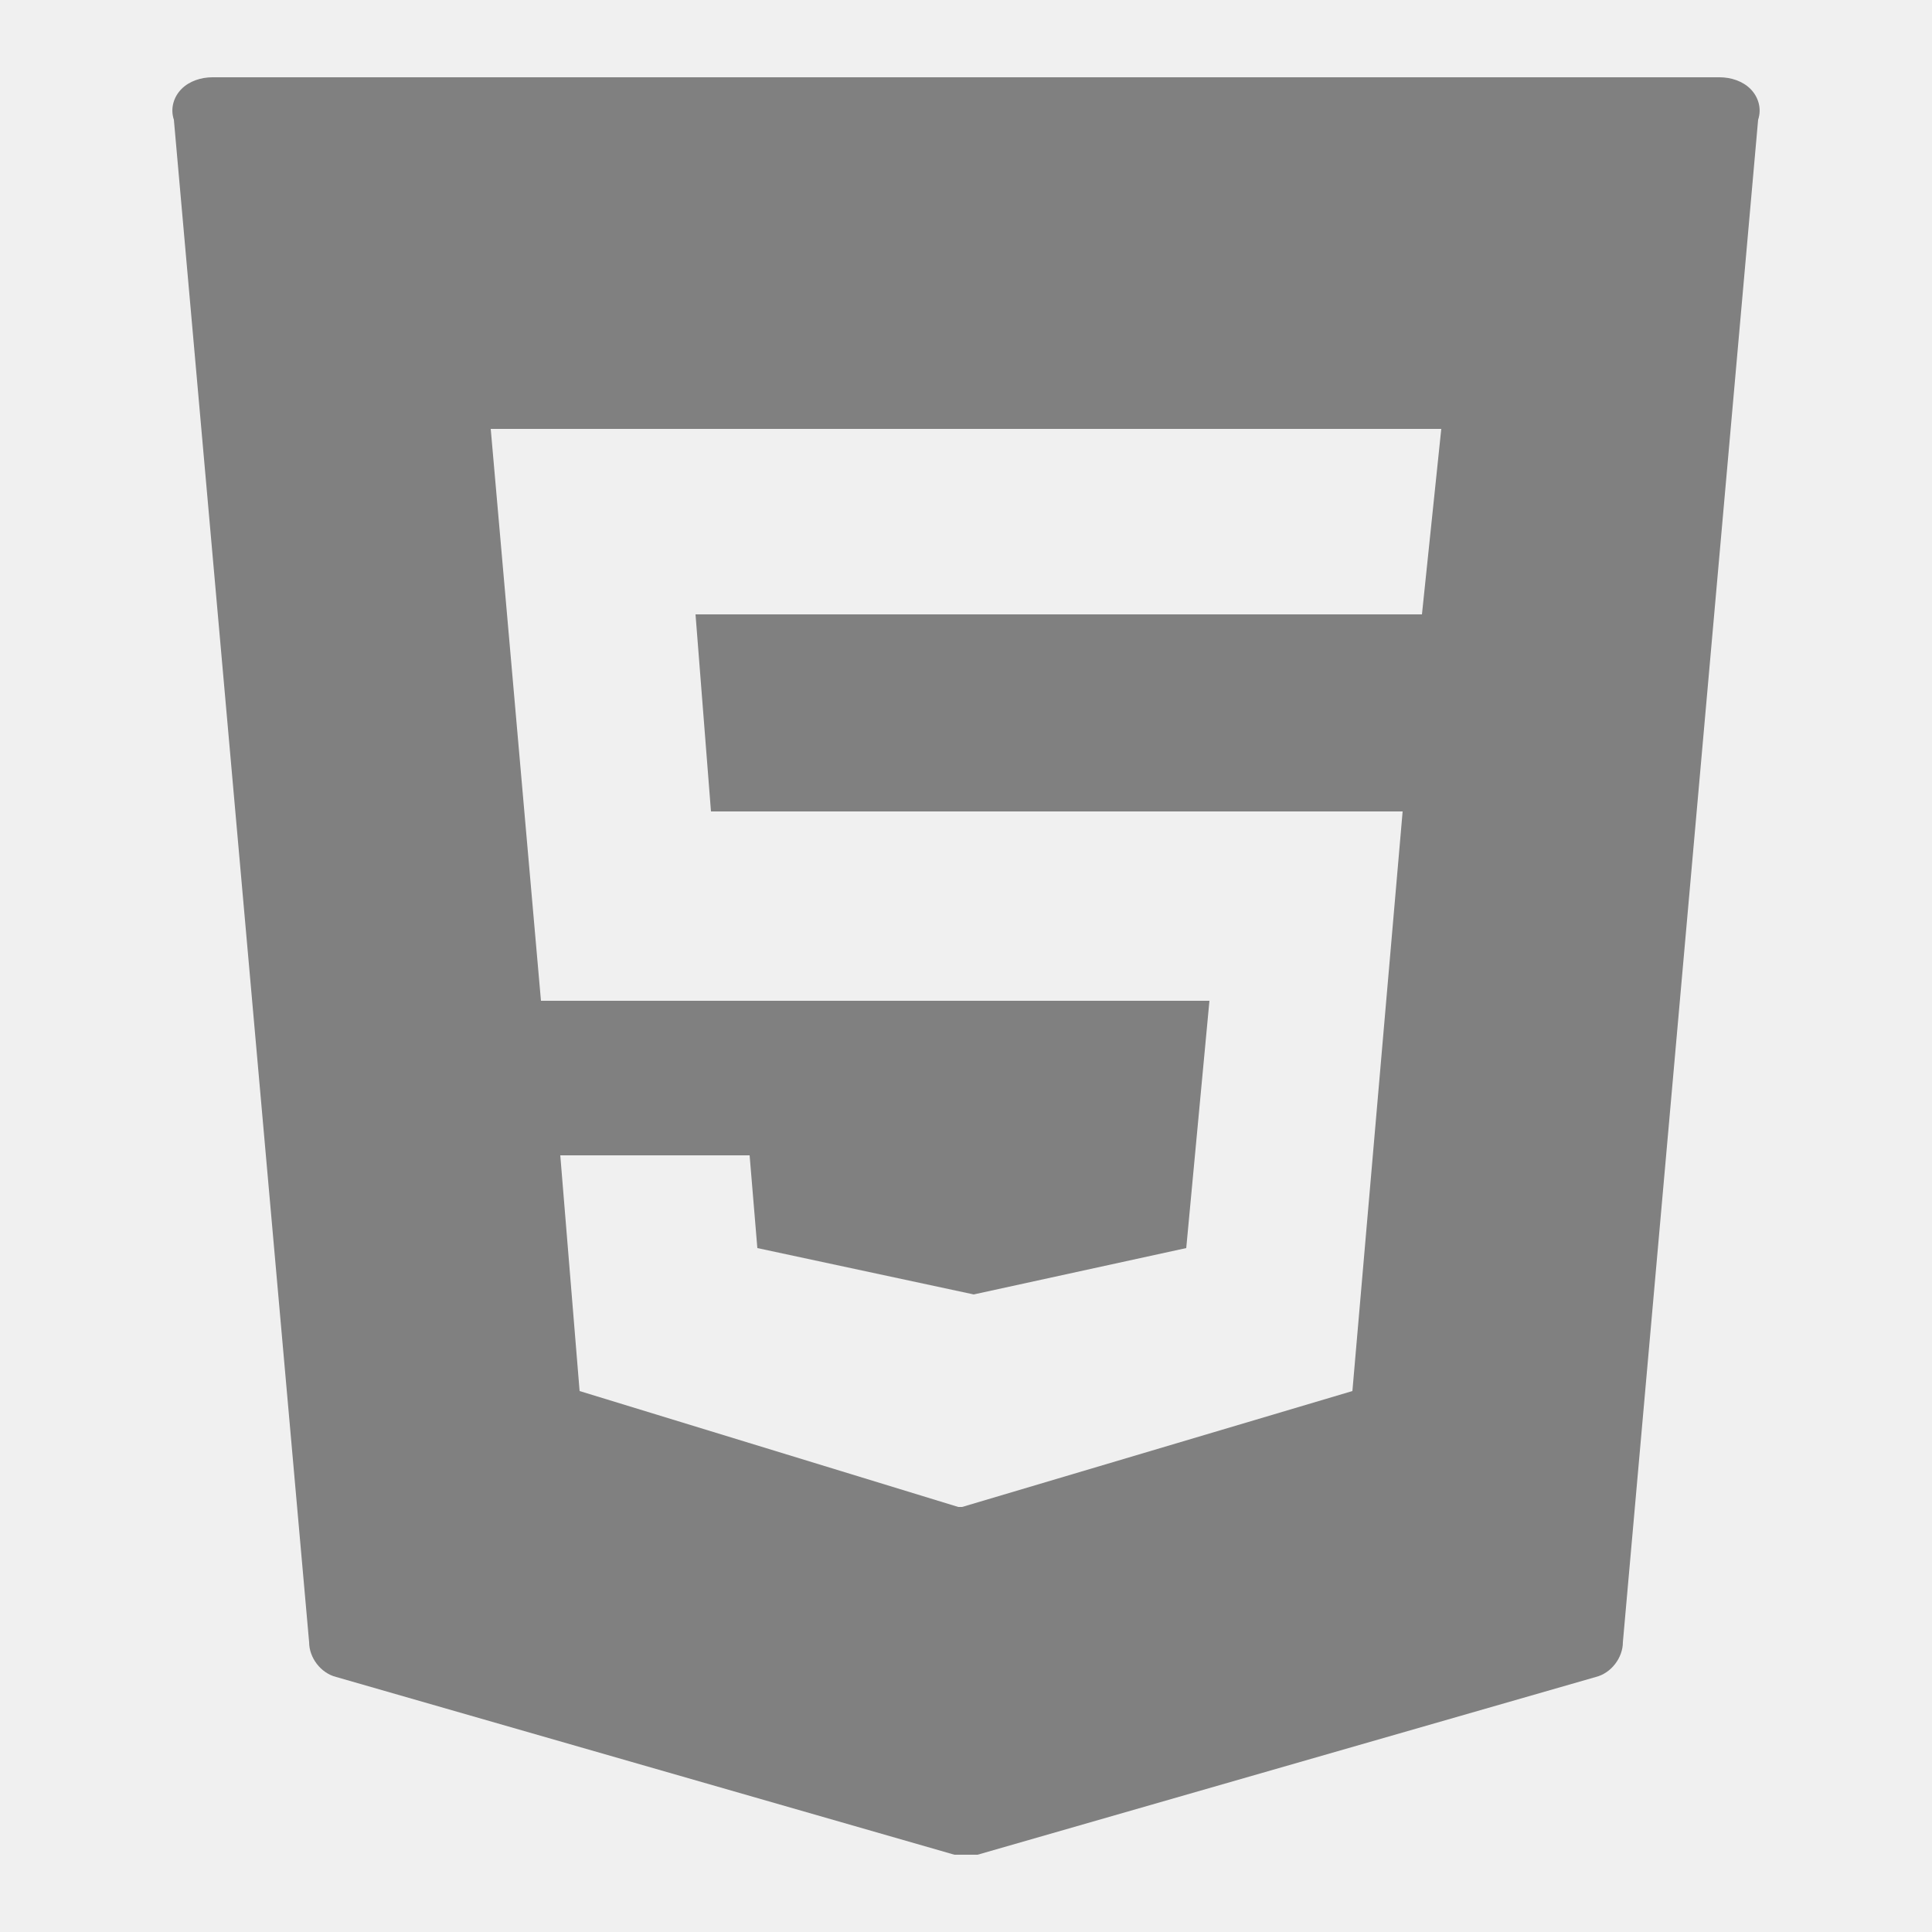
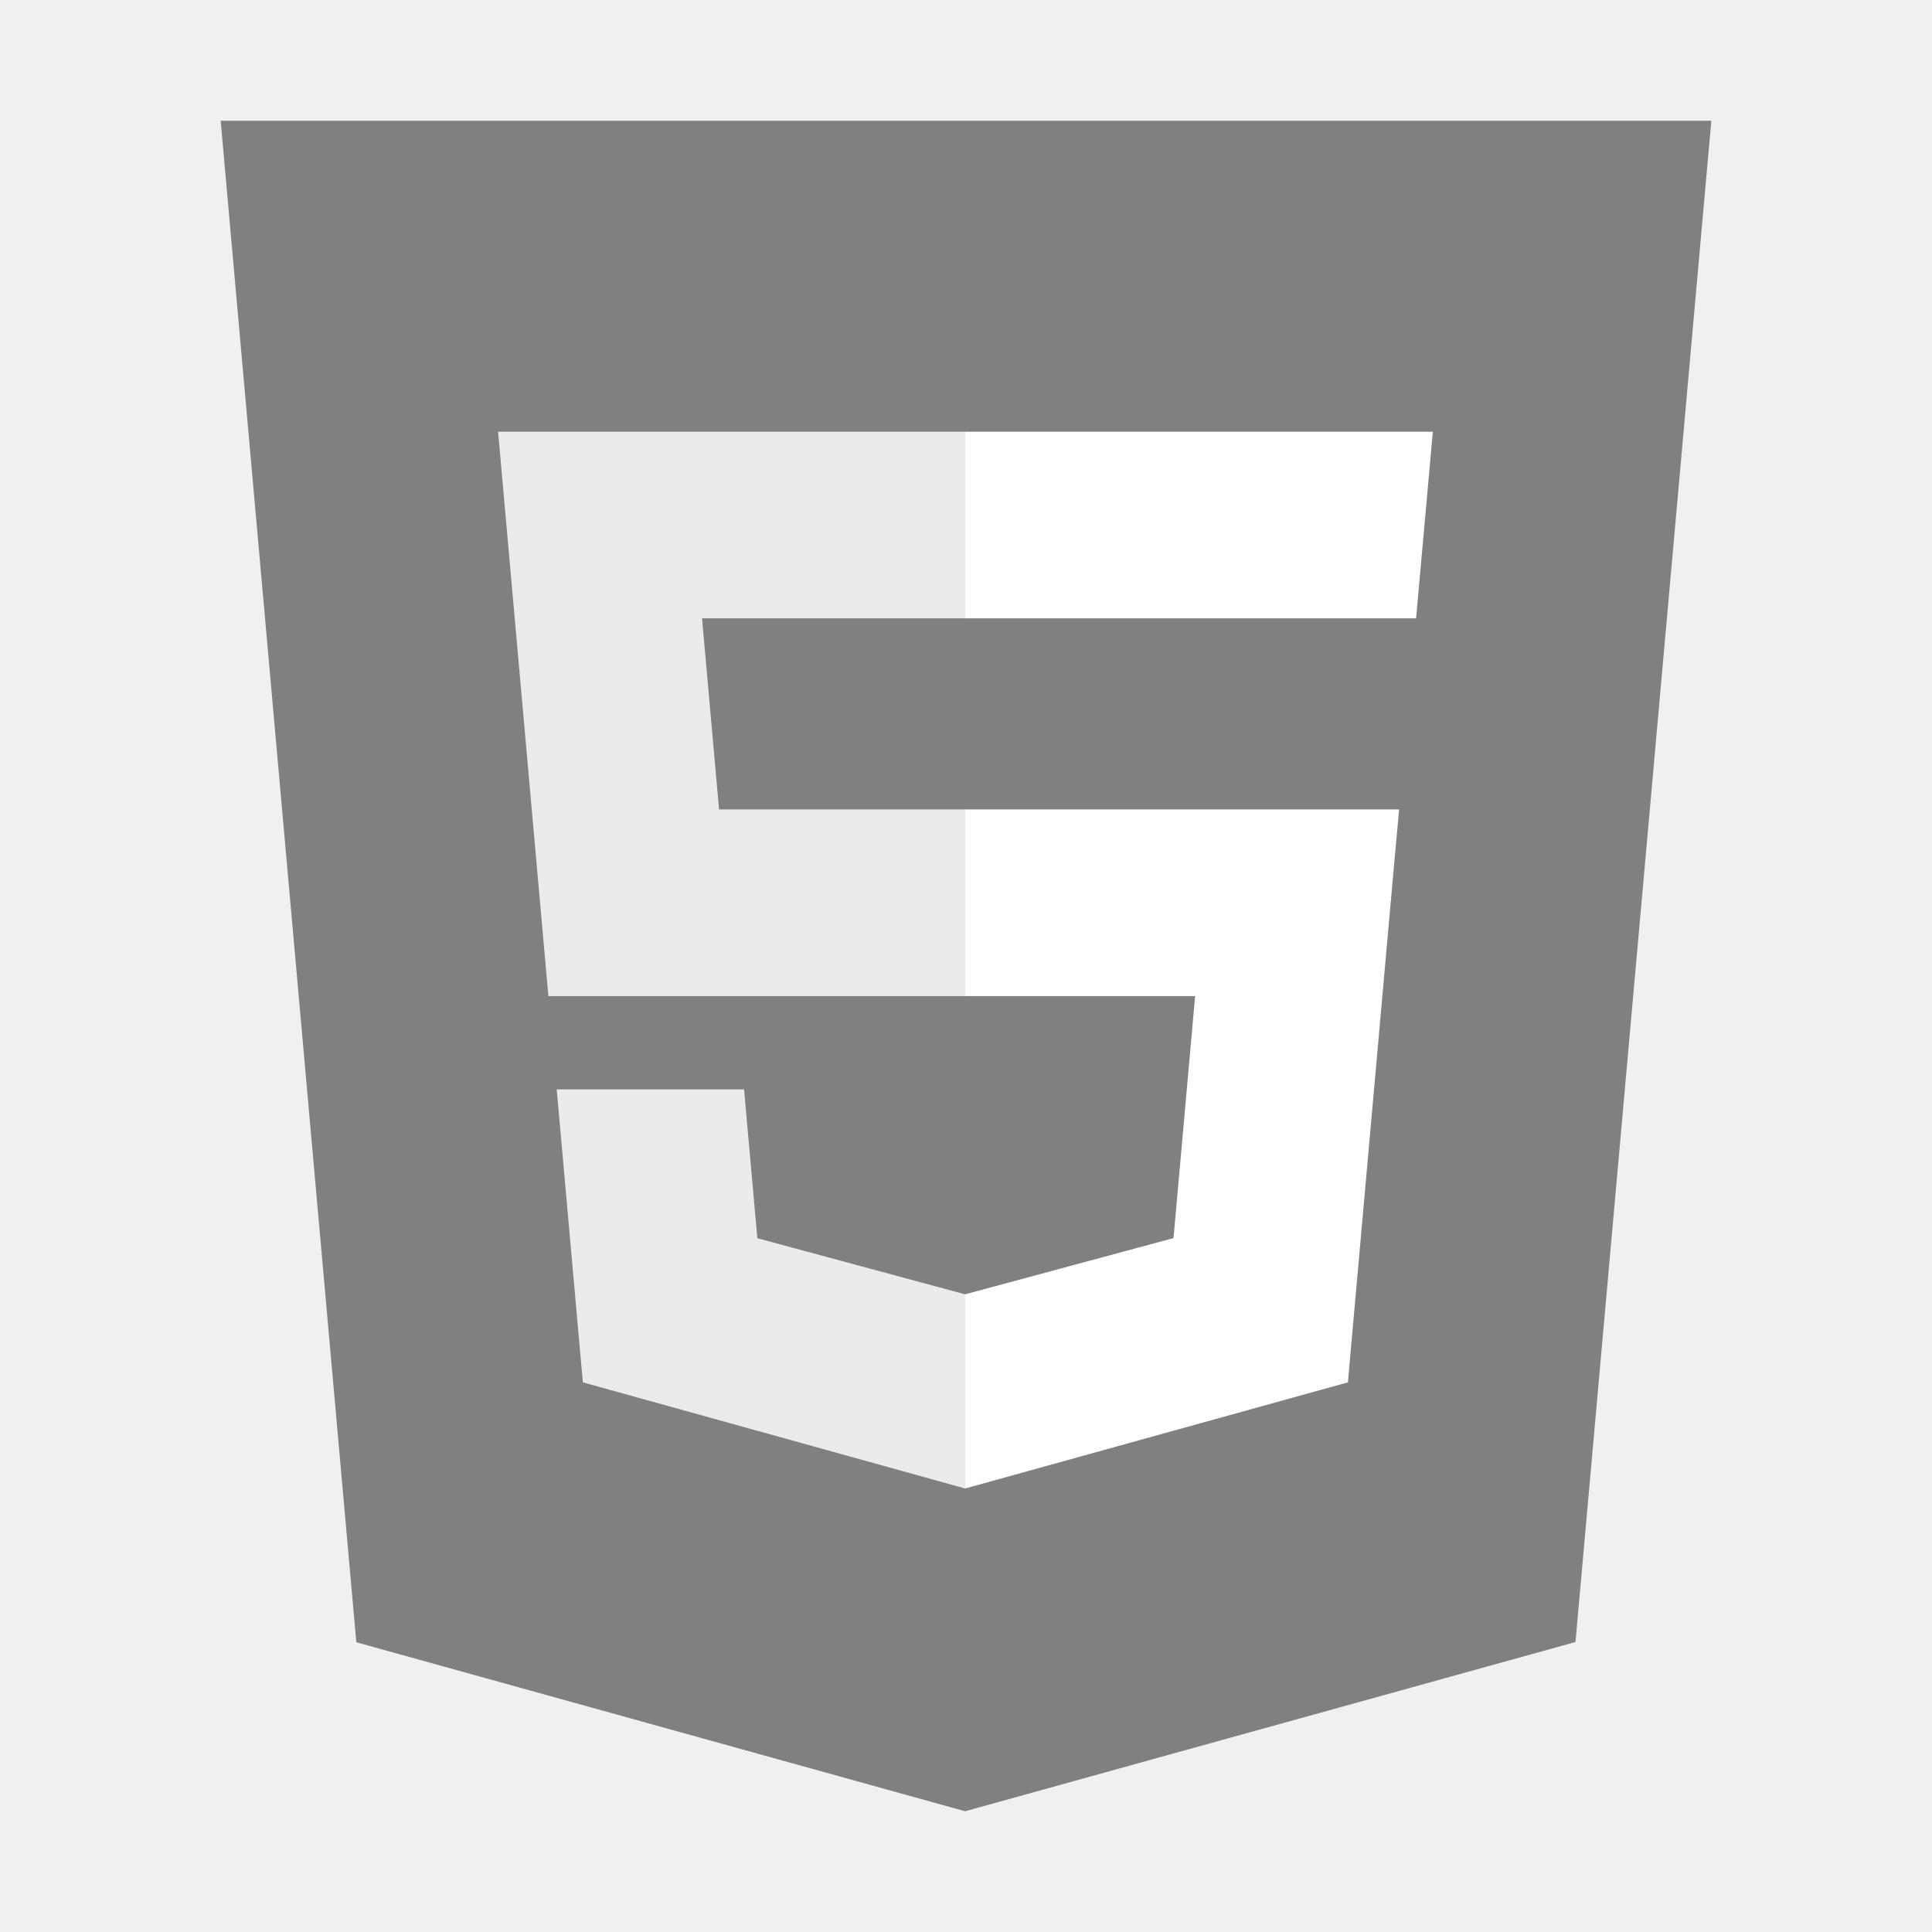
- <svg xmlns="http://www.w3.org/2000/svg" version="1.1" id="Layer_1" x="0px" y="0px" viewBox="0 0 50 50" style="enable-background:new 0 0 50 50;" xml:space="preserve">
-   <style type="text/css">
- 	.st0{fill:#808080;}
- </style>
-   <path class="st0" d="M45.3,2.3C45.1,2.1,44.8,2,44.5,2h-39C5.2,2,4.9,2.1,4.7,2.3C4.5,2.5,4.4,2.8,4.5,3.1L8,42.5  c0,0.4,0.3,0.8,0.7,0.9l16,4.6c0.1,0,0.2,0,0.3,0s0.2,0,0.3,0l16-4.6c0.4-0.1,0.7-0.5,0.7-0.9l3.5-39.4C45.6,2.8,45.5,2.5,45.3,2.3z   M36.8,15.9H18l0.4,5.1h17.9L35,36l-10.1,3h-0.1L15,36l-0.5-6.1h4.9l0.2,2.4l5.6,1.2l5.5-1.2l0.6-6.4H14l-1.3-14.8h24.6L36.8,15.9z" />
+ <svg xmlns="http://www.w3.org/2000/svg" width="800px" height="800px" viewBox="0 0 32 32">
+   <polygon points="5.902 27.201 3.655 2 28.345 2 26.095 27.197 15.985 30 5.902 27.201" style="fill:#808080" />
+   <polygon points="16 27.858 24.17 25.593 26.092 4.061 16 4.061 16 27.858" style="fill:#808080" />
+   <polygon points="16 13.407 11.91 13.407 11.628 10.242 16 10.242 16 7.151 15.989 7.151 8.25 7.151 8.324 7.981 9.083 16.498 16 16.498 16 13.407" style="fill:#ebebeb" />
+   <polygon points="16 21.434 15.986 21.438 12.544 20.509 12.324 18.044 10.651 18.044 9.221 18.044 9.654 22.896 15.986 24.654 16 24.65 16 21.434" style="fill:#ebebeb" />
+   <polygon points="15.989 13.407 15.989 16.498 19.795 16.498 19.437 20.507 15.989 21.437 15.989 24.653 22.326 22.896 22.372 22.374 23.098 14.237 23.174 13.407 22.341 13.407 15.989 13.407" style="fill:#fff" />
+   <polygon points="15.989 7.151 15.989 9.071 15.989 10.235 15.989 10.242 23.445 10.242 23.445 10.242 23.455 10.242 23.517 9.548 23.658 7.981 23.732 7.151 15.989 7.151" style="fill:#fff" />
</svg>
